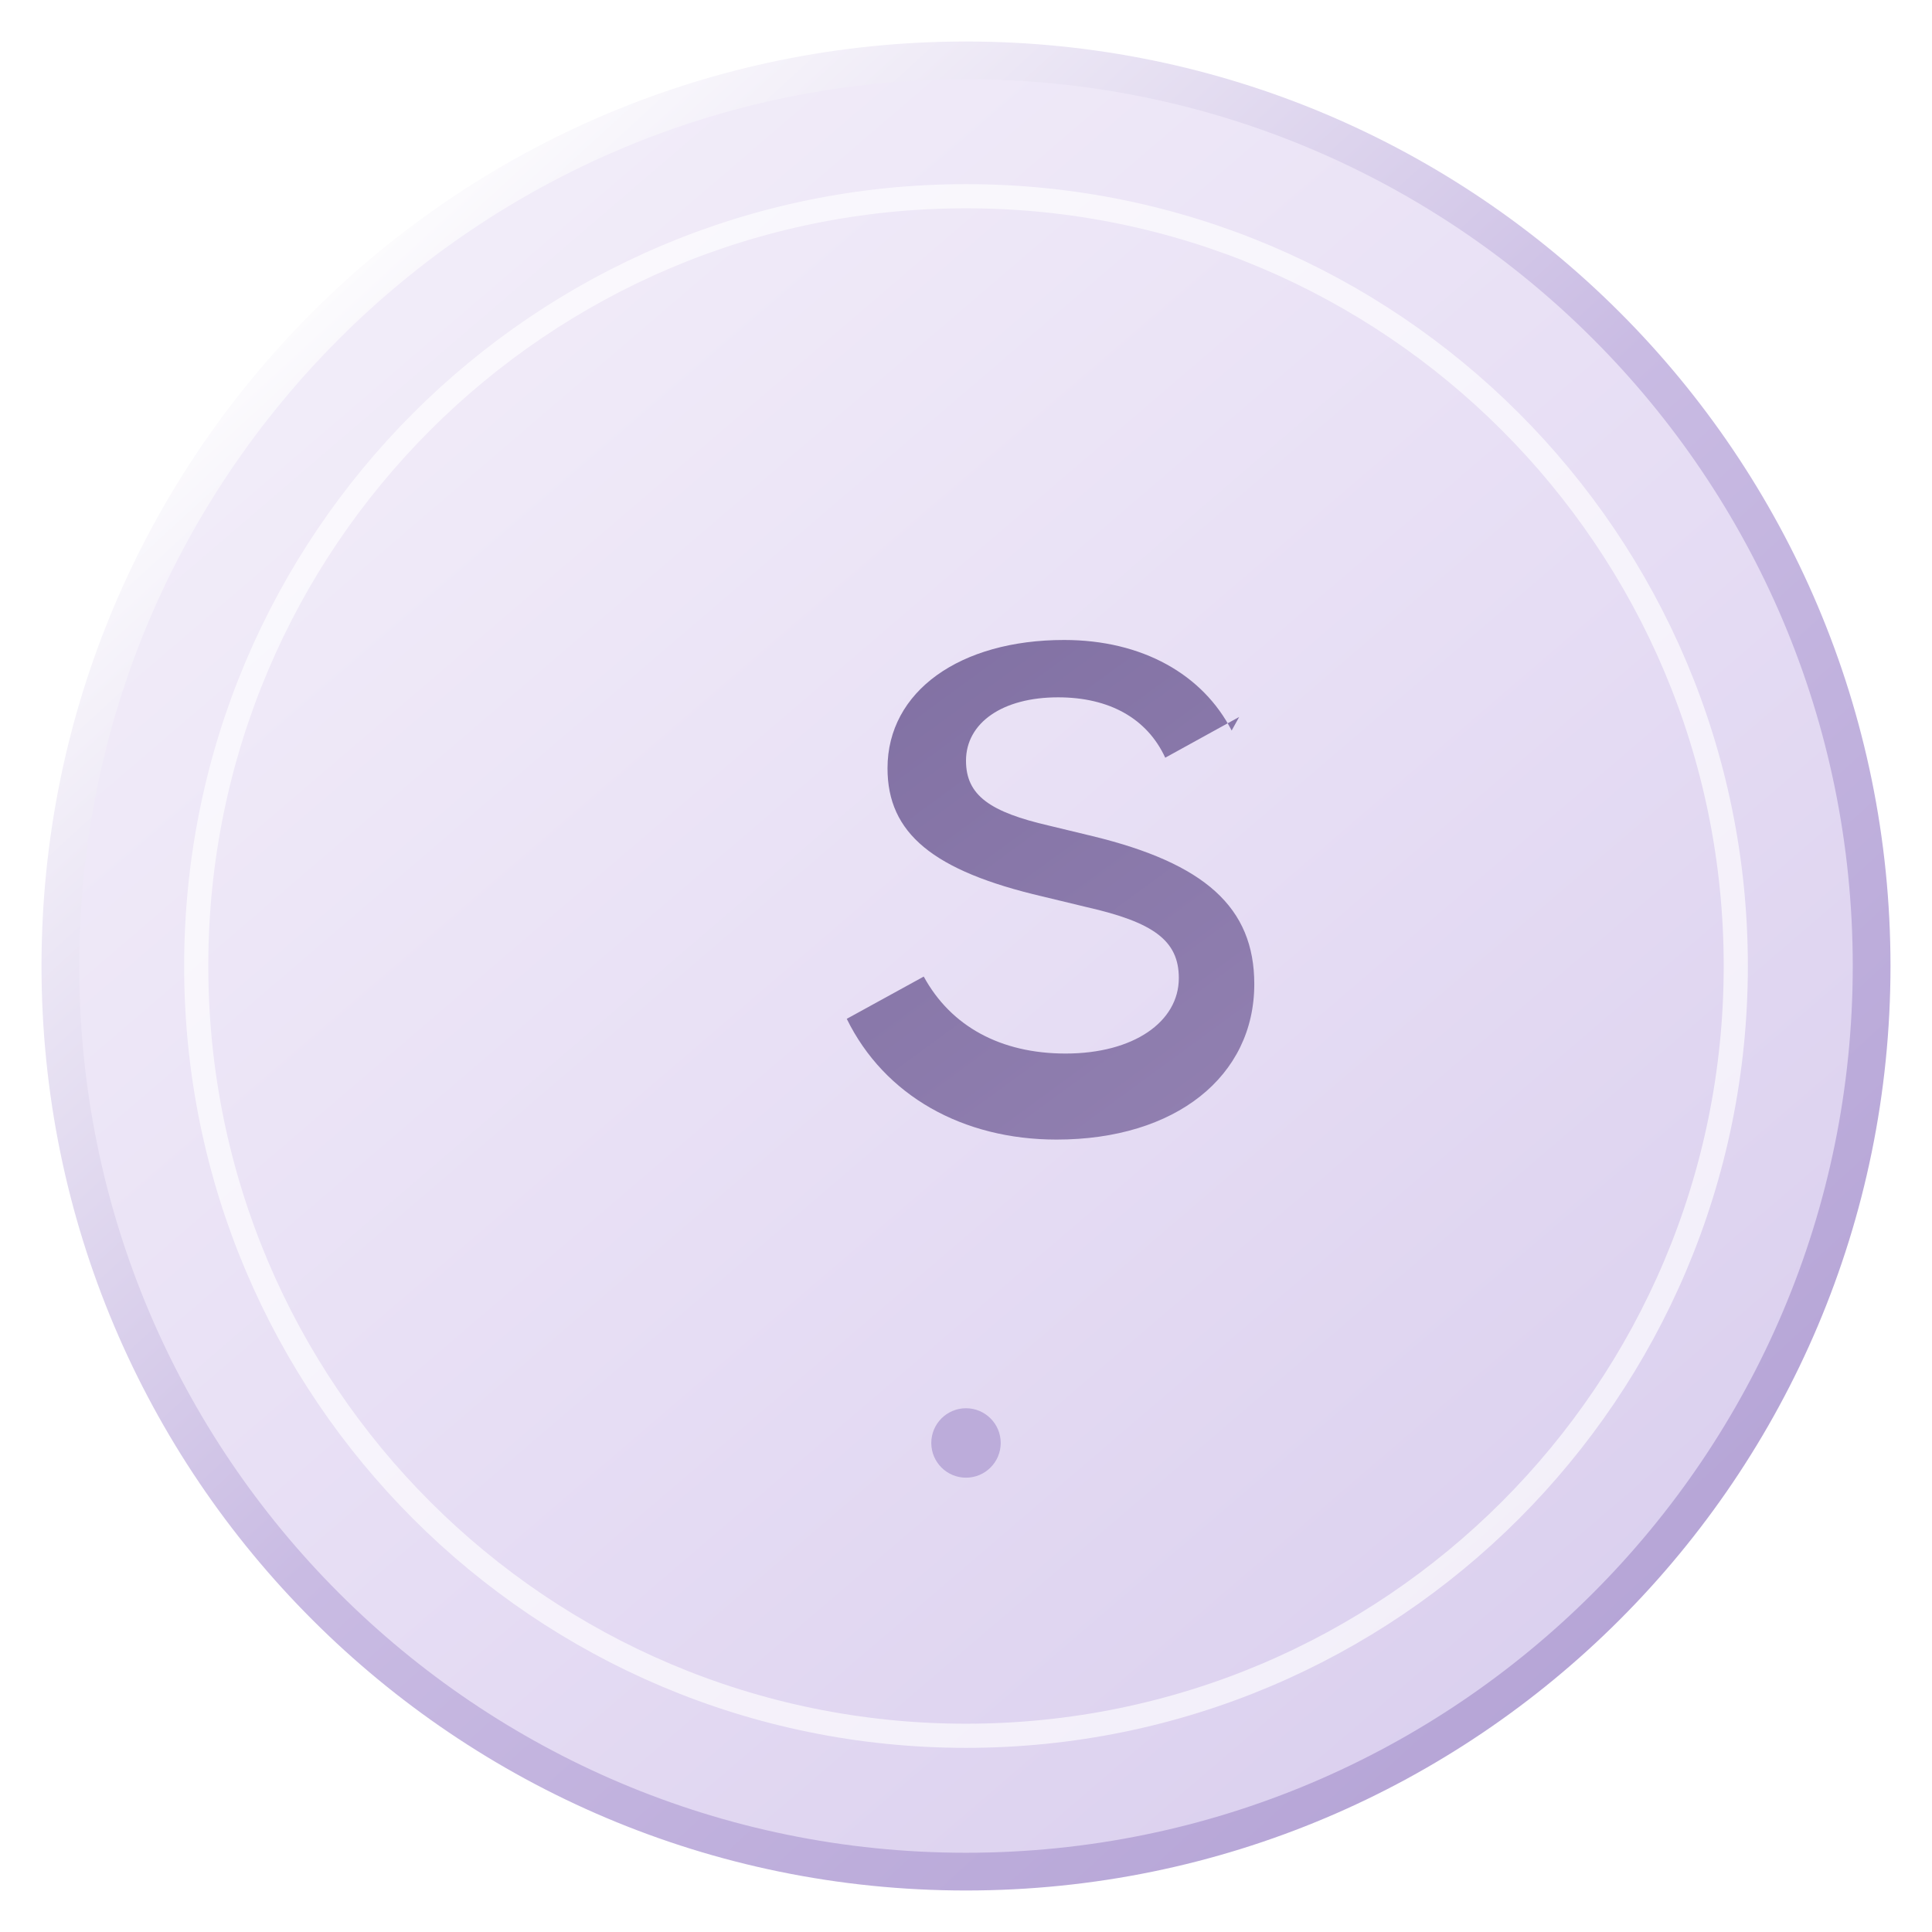
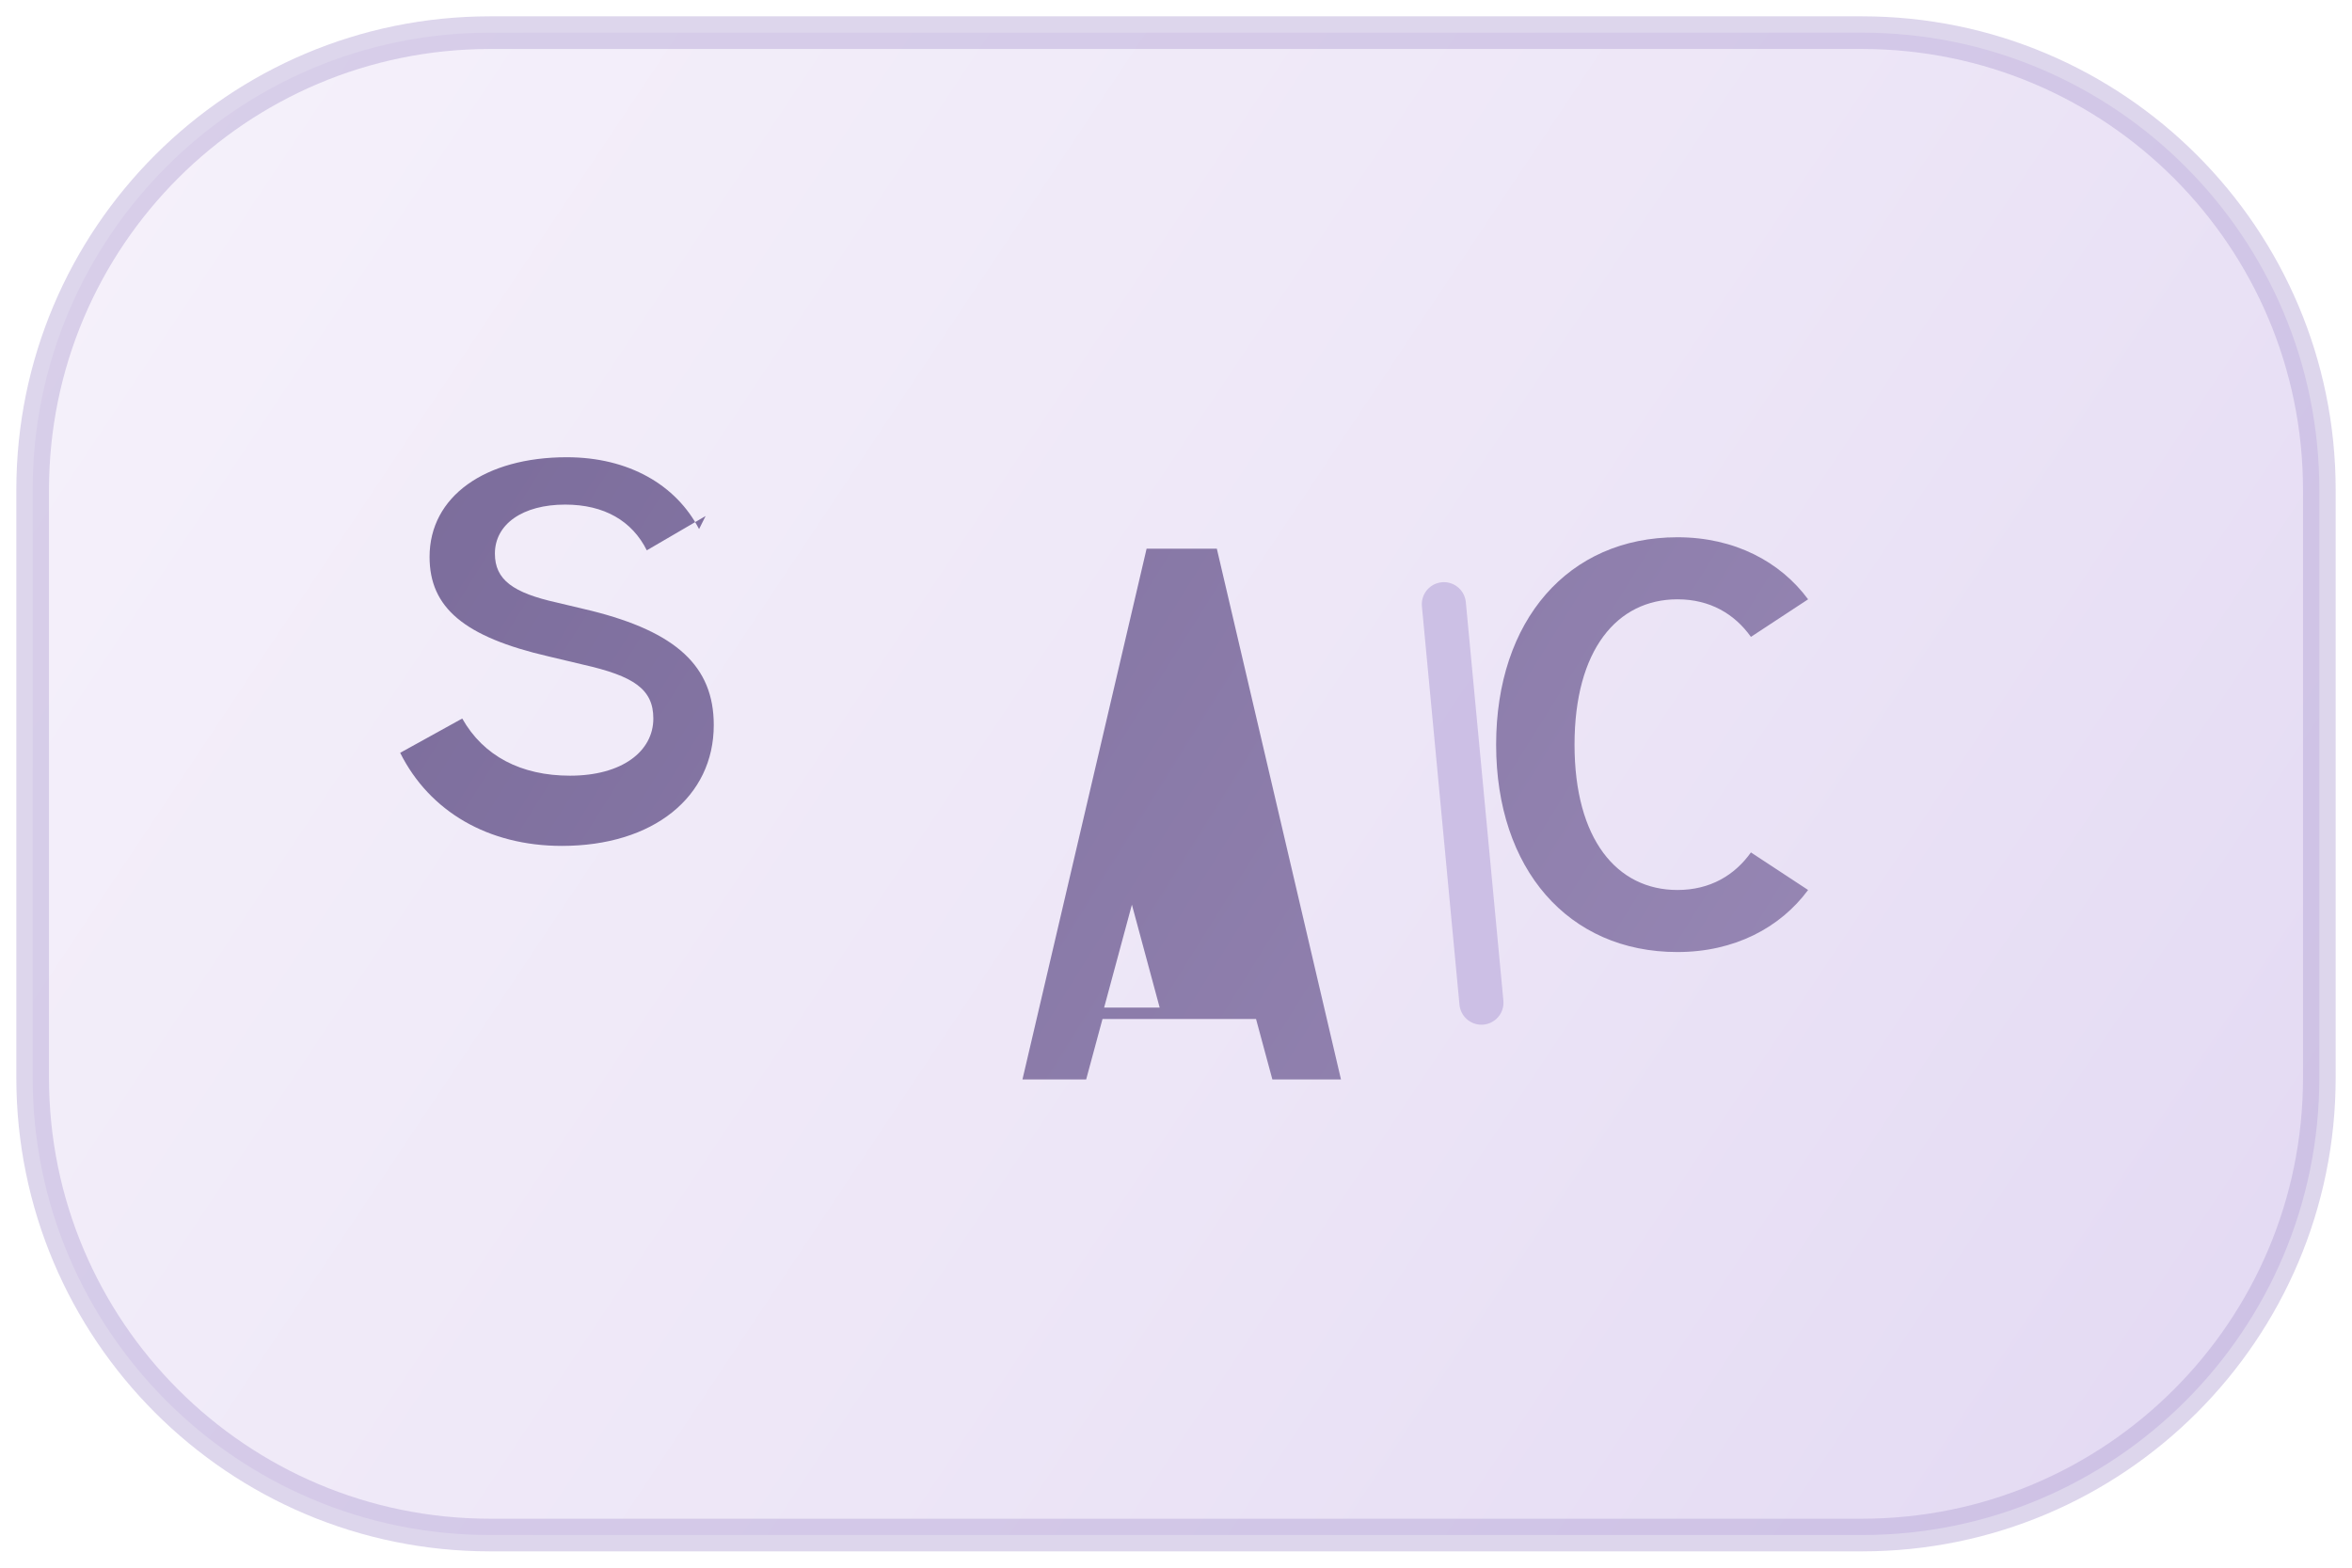
- <svg xmlns="http://www.w3.org/2000/svg" viewBox="0 0 64 64" fill="none">
+ <svg xmlns="http://www.w3.org/2000/svg" viewBox="0 0 72 48" fill="none">
  <defs>
-     <linearGradient id="cs-bg" x1="8" y1="4" x2="56" y2="60" gradientUnits="userSpaceOnUse">
-       <stop stop-color="#F4F0FA" />
-       <stop offset="0.55" stop-color="#E6DDF4" />
-       <stop offset="1" stop-color="#D8CDED" />
+     <linearGradient id="cs-plate" x1="0" y1="0" x2="72" y2="48" gradientUnits="userSpaceOnUse">
+       <stop stop-color="#F6F2FB" />
+       <stop offset="0.55" stop-color="#EDE6F7" />
+       <stop offset="1" stop-color="#E2D8F2" />
    </linearGradient>
-     <linearGradient id="cs-ring" x1="10" y1="8" x2="54" y2="56" gradientUnits="userSpaceOnUse">
-       <stop stop-color="#FFFFFF" />
-       <stop offset="0.5" stop-color="#C9BBE3" />
-       <stop offset="1" stop-color="#B5A4D6" />
-     </linearGradient>
-     <linearGradient id="cs-s" x1="22" y1="18" x2="44" y2="48" gradientUnits="userSpaceOnUse">
-       <stop stop-color="#7B6B9E" />
-       <stop offset="1" stop-color="#9A88B8" />
+     <linearGradient id="cs-ink" x1="12" y1="10" x2="60" y2="40" gradientUnits="userSpaceOnUse">
+       <stop stop-color="#7A6B9A" />
+       <stop offset="1" stop-color="#9B8BB8" />
    </linearGradient>
  </defs>
-   <circle cx="32" cy="32" r="30" fill="url(#cs-bg)" />
-   <circle cx="32" cy="32" r="30" fill="none" stroke="url(#cs-ring)" stroke-width="1.25" />
-   <circle cx="32" cy="32" r="25.5" fill="none" stroke="rgba(255,255,255,0.65)" stroke-width="0.8" />
-   <path d="M40.8 24.2c-.95-1.85-2.95-3-5.55-3-3.45 0-5.85 1.7-5.85 4.25 0 2.15 1.5 3.4 5.15 4.25l1.45.35c2.2.5 3.05 1.1 3.05 2.35 0 1.45-1.5 2.5-3.75 2.5-2.15 0-3.8-.9-4.7-2.55l-2.55 1.4c1.25 2.55 3.85 4 6.95 4 3.95 0 6.55-2.1 6.55-5.15 0-2.55-1.65-4-5.35-4.9l-1.45-.35c-1.95-.45-2.75-1-2.75-2.15 0-1.25 1.2-2.1 3.05-2.1 1.7 0 2.95.7 3.55 2l2.45-1.35z" fill="url(#cs-s)" />
-   <circle cx="32" cy="47.8" r="1.15" fill="#B5A4D6" opacity="0.85" />
+   <rect x="1" y="1" width="70" height="46" rx="14" fill="url(#cs-plate)" />
+   <rect x="1" y="1" width="70" height="46" rx="14" fill="none" stroke="rgba(181,164,214,0.45)" stroke-width="1" />
+   <g fill="url(#cs-ink)">
+     <path d="M21.4 16.2c-.7-1.35-2.15-2.2-4.05-2.2-2.5 0-4.2 1.2-4.2 3.05 0 1.55 1.05 2.45 3.65 3.05l1.05.25c1.55.35 2.15.75 2.15 1.65 0 1-.95 1.75-2.55 1.75-1.5 0-2.65-.6-3.3-1.75l-1.9 1.05c.9 1.8 2.7 2.85 4.95 2.85 2.8 0 4.65-1.5 4.65-3.7 0-1.8-1.15-2.85-3.75-3.5l-1.05-.25c-1.35-.3-1.9-.7-1.9-1.5 0-.9.85-1.5 2.15-1.5 1.2 0 2.05.5 2.5 1.4l1.8-1.05z" />
+     <path d="M35.6 31.2h-1.85l-.5 1.85h-1.95L35.1 16.8h2.15l3.8 16.25h-2.1l-.5-1.85zm-.95-3.5-.85 3.15h1.7l-.85-3.15z" />
+     <rect x="33.35" y="24.15" width="4.5" height="1.35" rx="0.65" />
+     <path d="M55.35 18.35c-.85-1.15-2.25-1.9-4-1.9-3.35 0-5.55 2.55-5.55 6.35 0 3.8 2.2 6.35 5.55 6.35 1.75 0 3.15-.75 4-1.9l-1.75-1.15c-.5.7-1.25 1.15-2.25 1.15-1.85 0-3.15-1.55-3.15-4.45s1.3-4.45 3.15-4.45c1 0 1.75.45 2.25 1.15l1.75-1.15z" />
+   </g>
+   <path d="M44.2 18.5l1.15 12.2" stroke="#C9BBE3" stroke-width="1.35" stroke-linecap="round" opacity="0.9" />
</svg>
